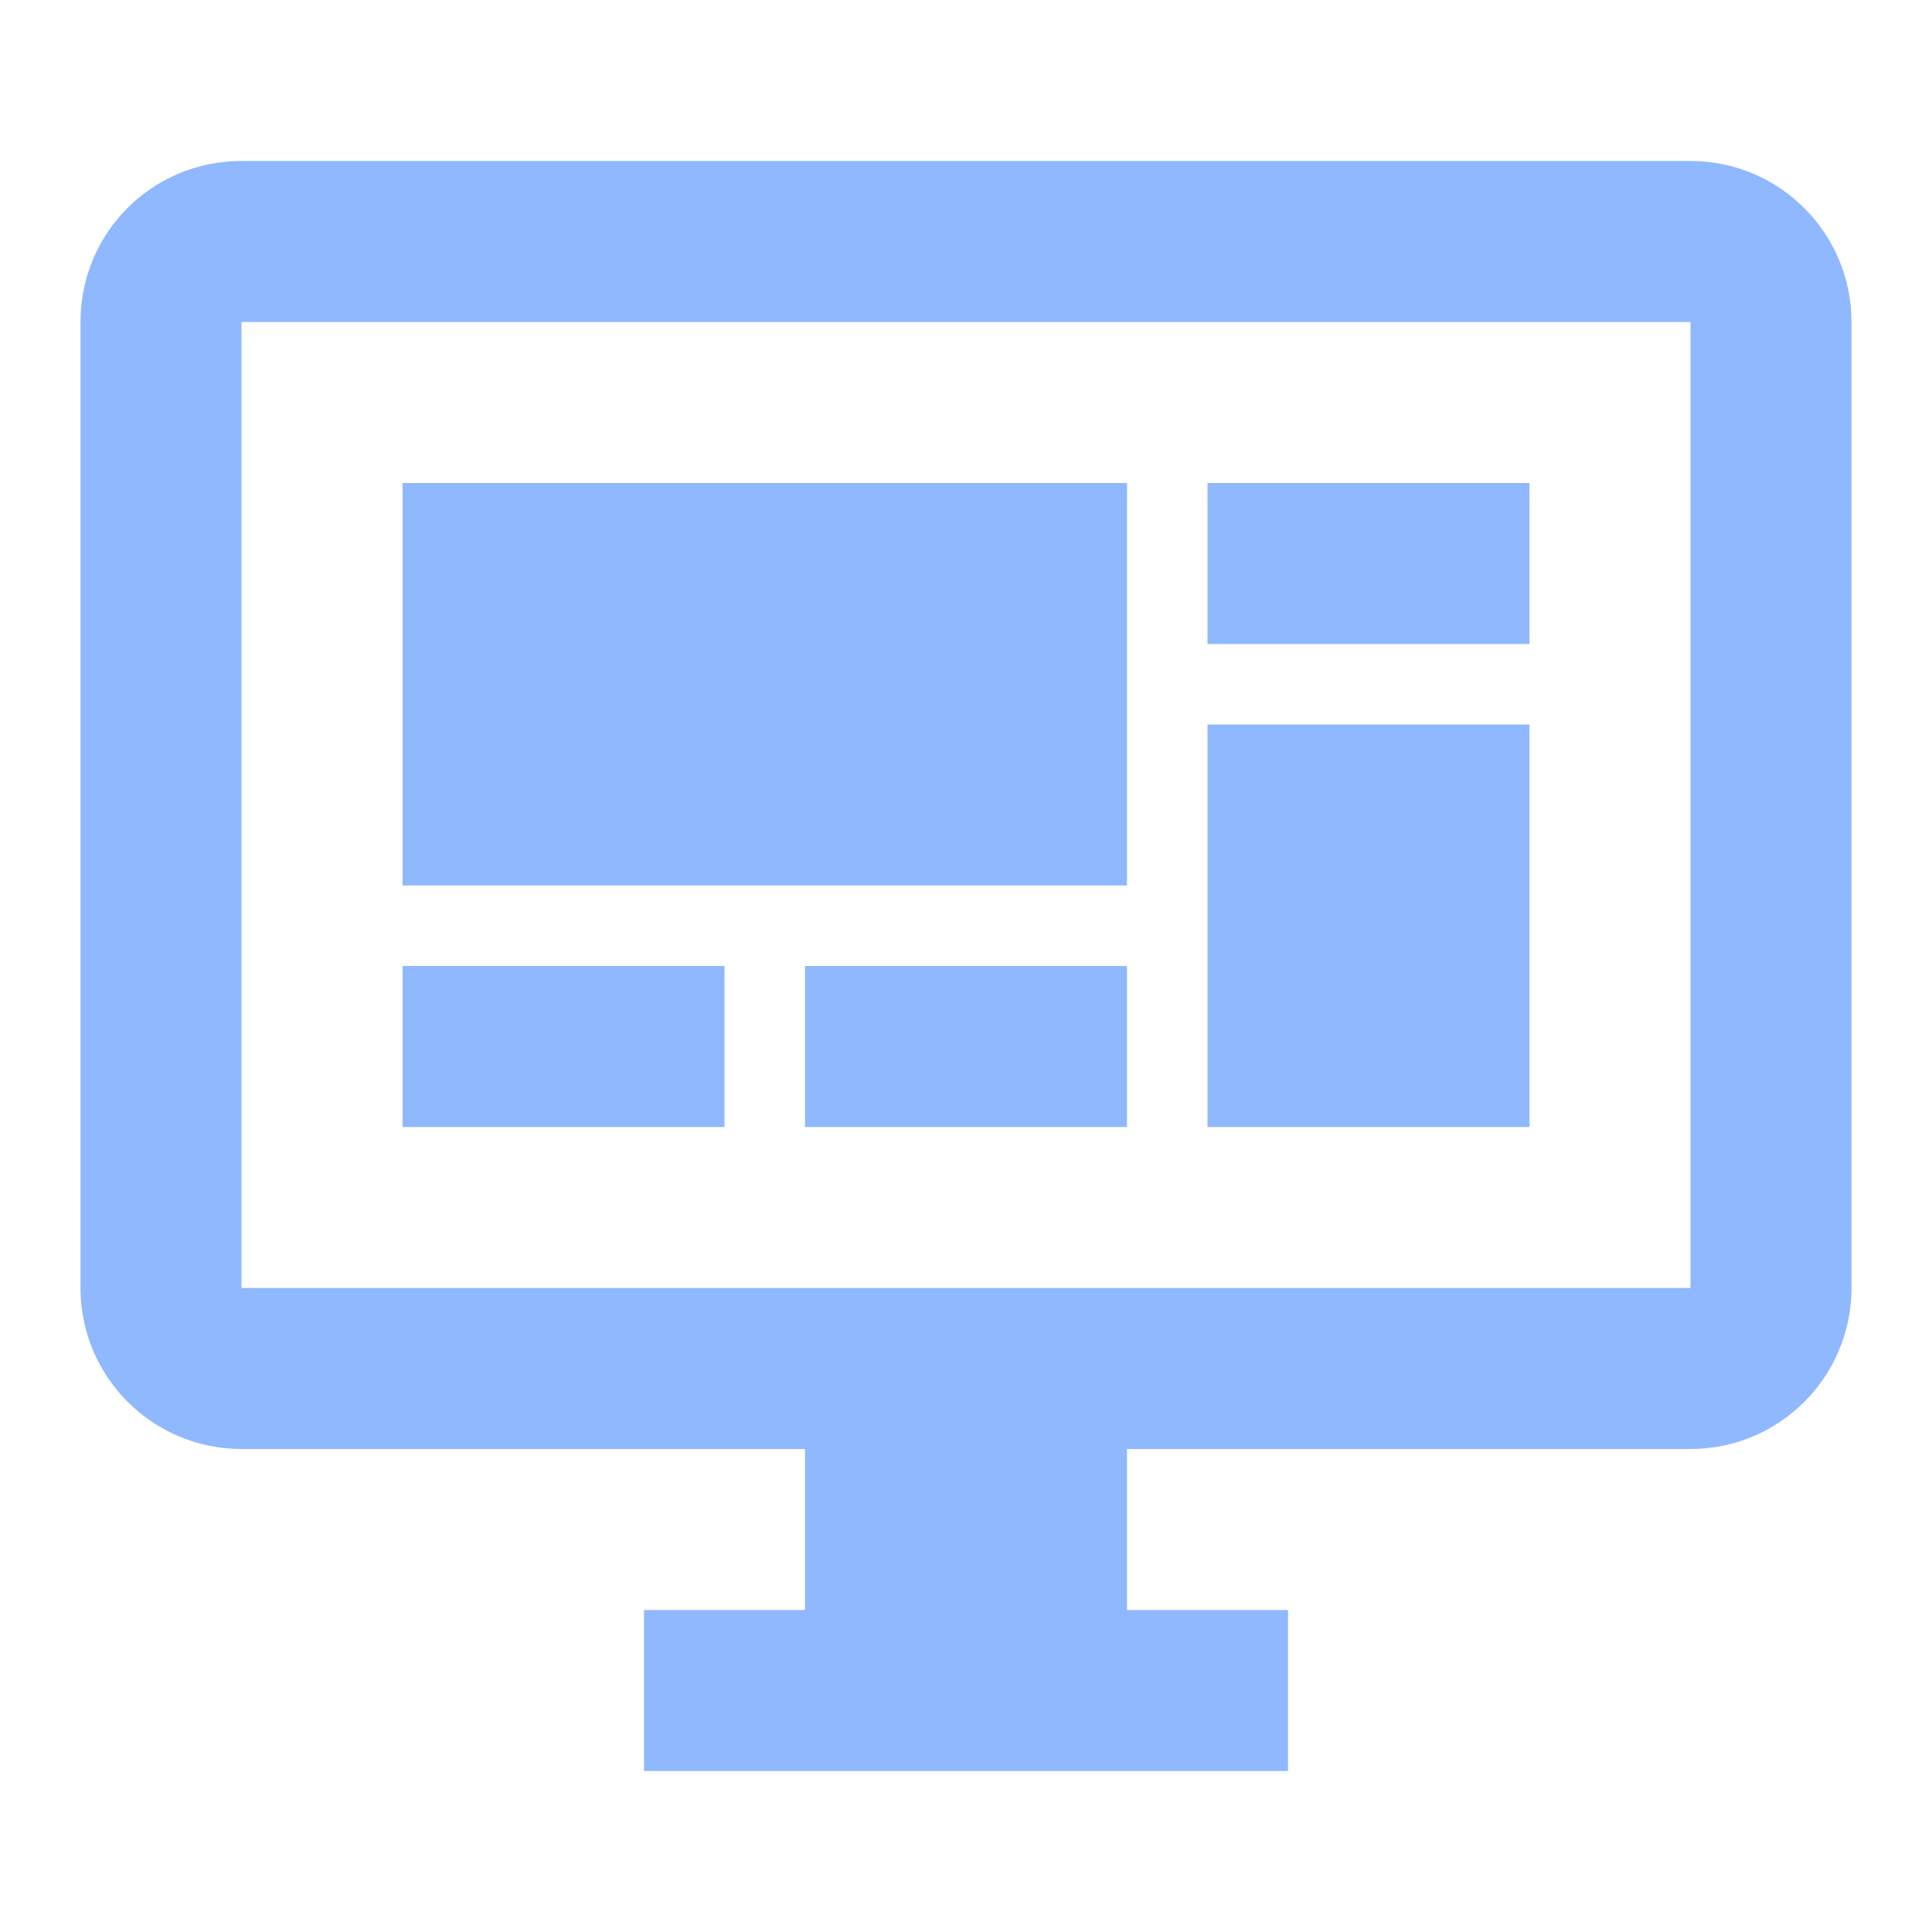
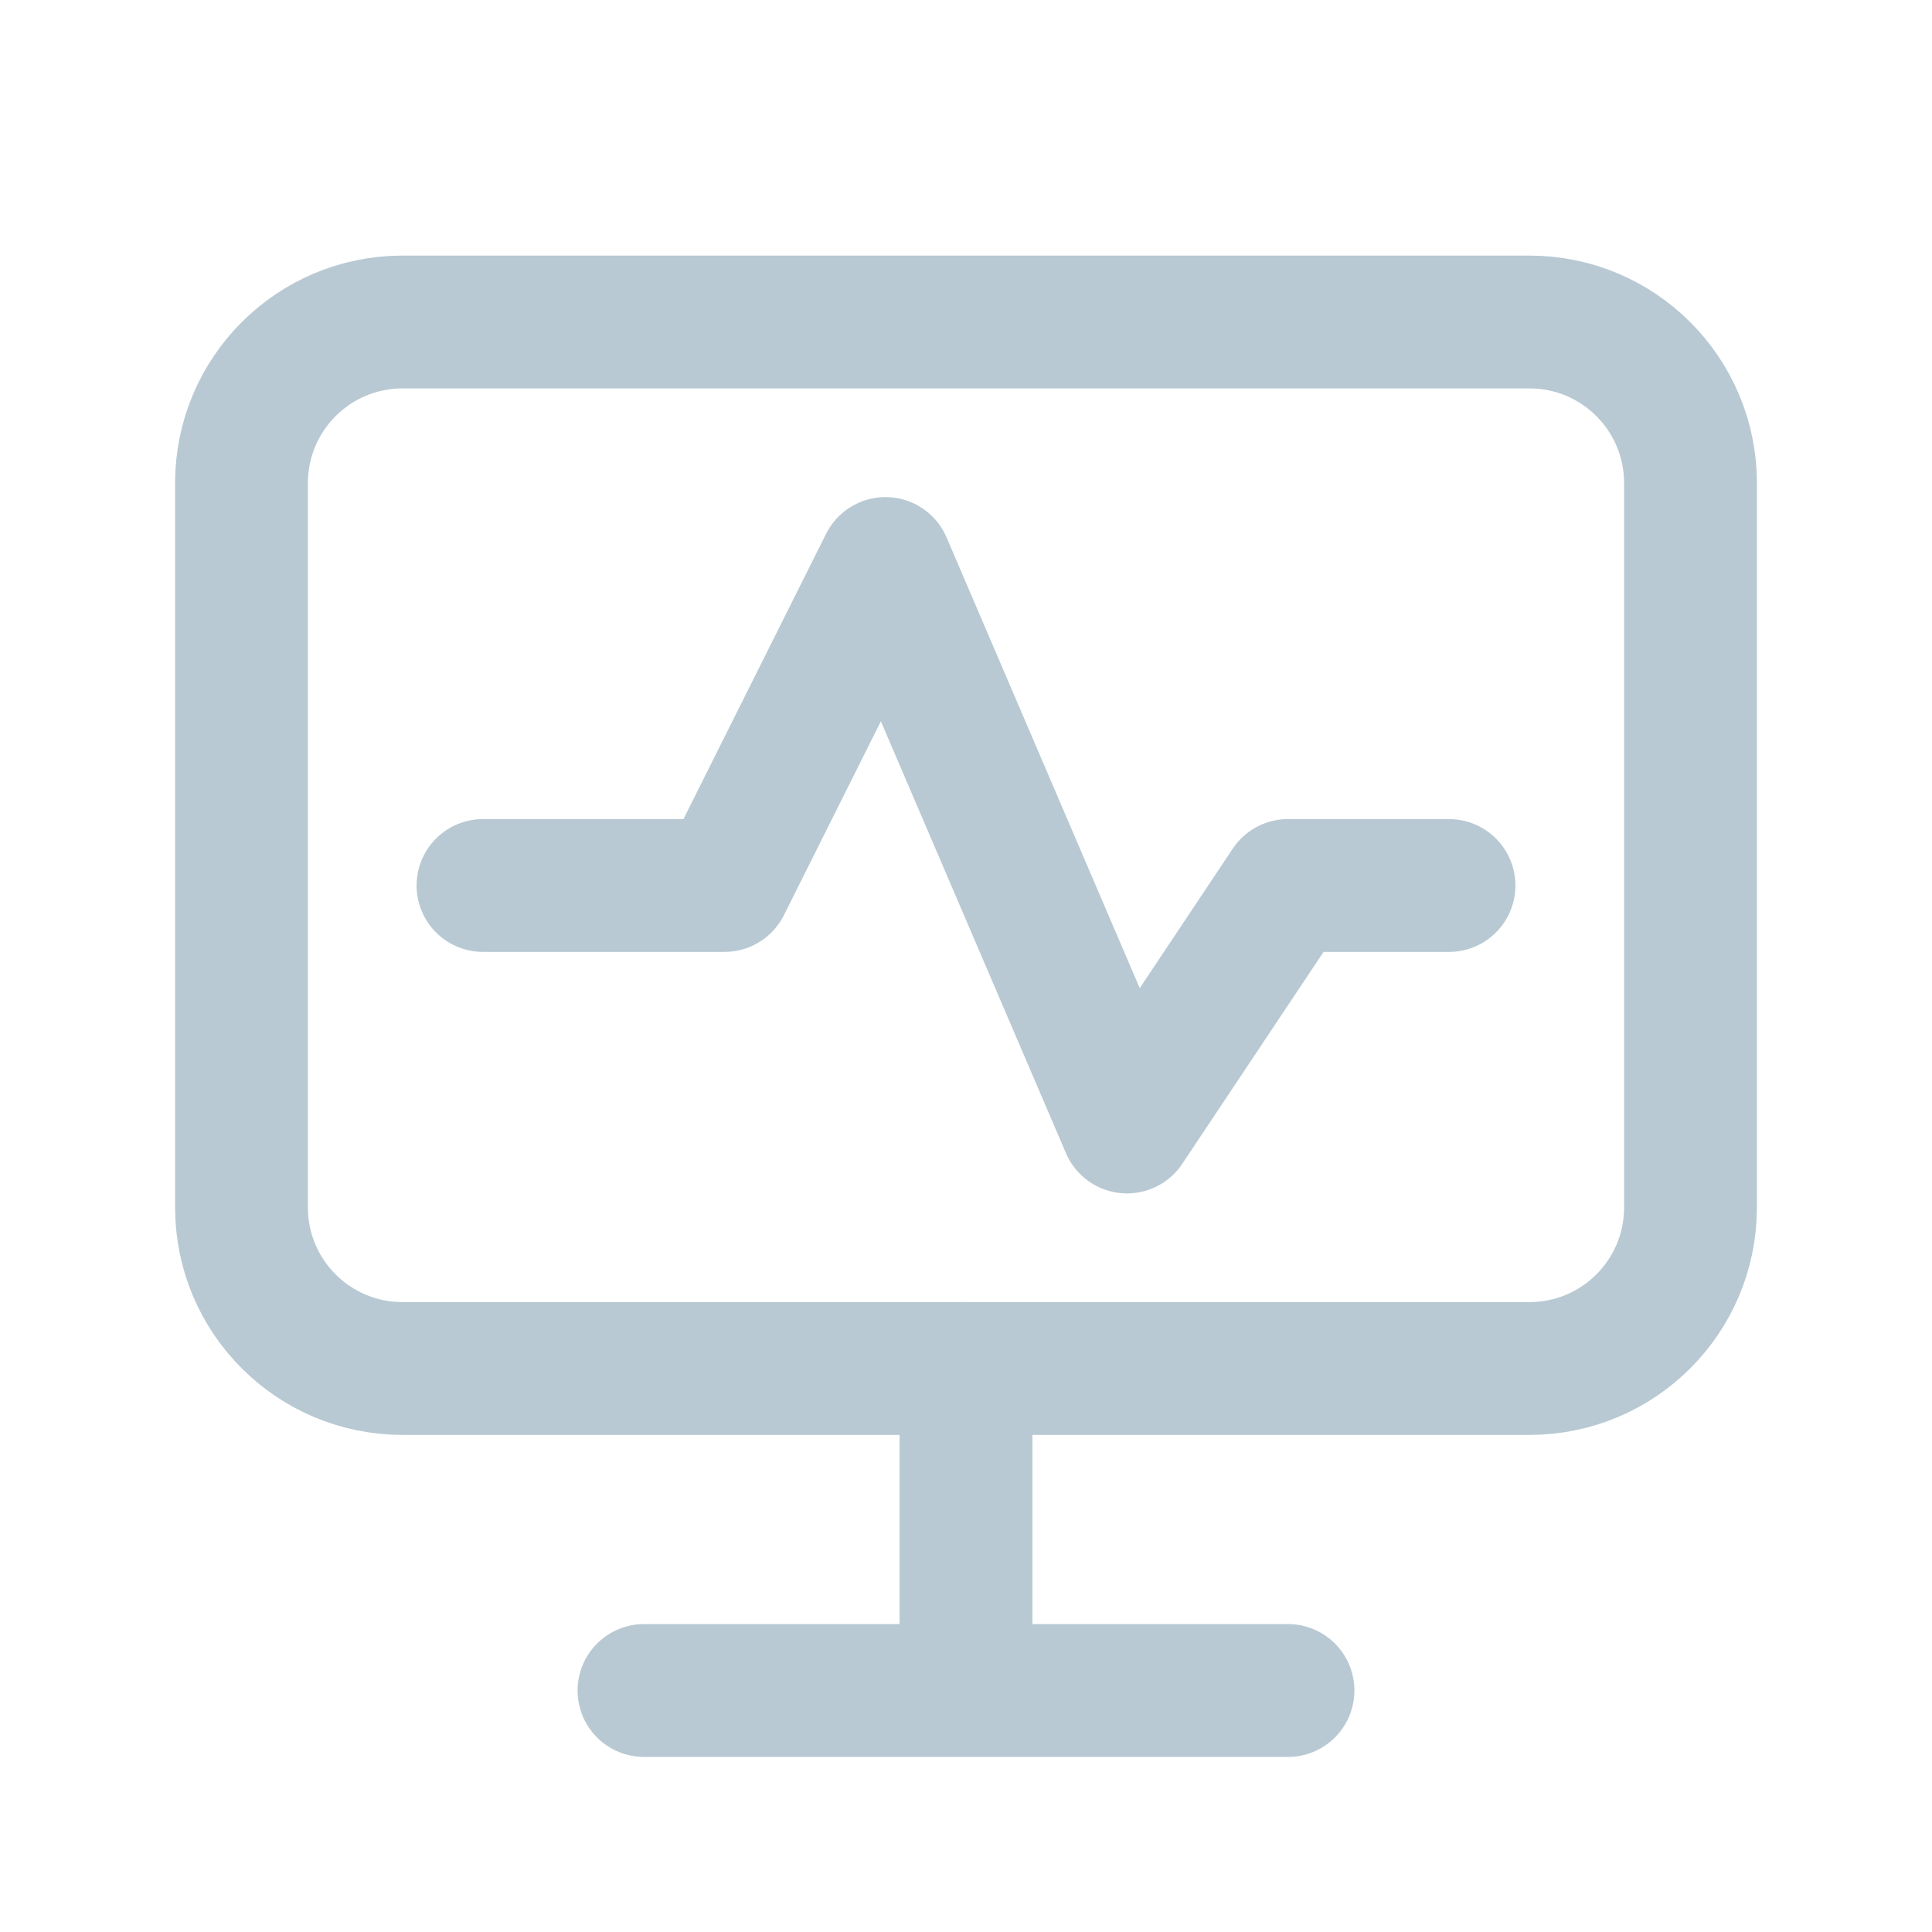
- <svg xmlns="http://www.w3.org/2000/svg" width="1em" height="1em" viewBox="0 0 24 24">
-   <path fill="#8fb8ff" d="M21 16V4H3v12zm0-14a2 2 0 0 1 2 2v12a2 2 0 0 1-2 2h-7v2h2v2H8v-2h2v-2H3a2 2 0 0 1-2-2V4c0-1.11.89-2 2-2zM5 6h9v5H5zm10 0h4v2h-4zm4 3v5h-4V9zM5 12h4v2H5zm5 0h4v2h-4z" />
+ <svg xmlns="http://www.w3.org/2000/svg" width="1em" height="1em" viewBox="0 0 24 24" fill="none" stroke="#b8c9d3" stroke-width="1.65" stroke-linecap="round" stroke-linejoin="round">
+   <rect x="3" y="4" width="18" height="13" rx="2" />
+   <path d="M8 21h8m-4-4v4M6 11h3l2-4 3 7 2-3h2" />
</svg>
